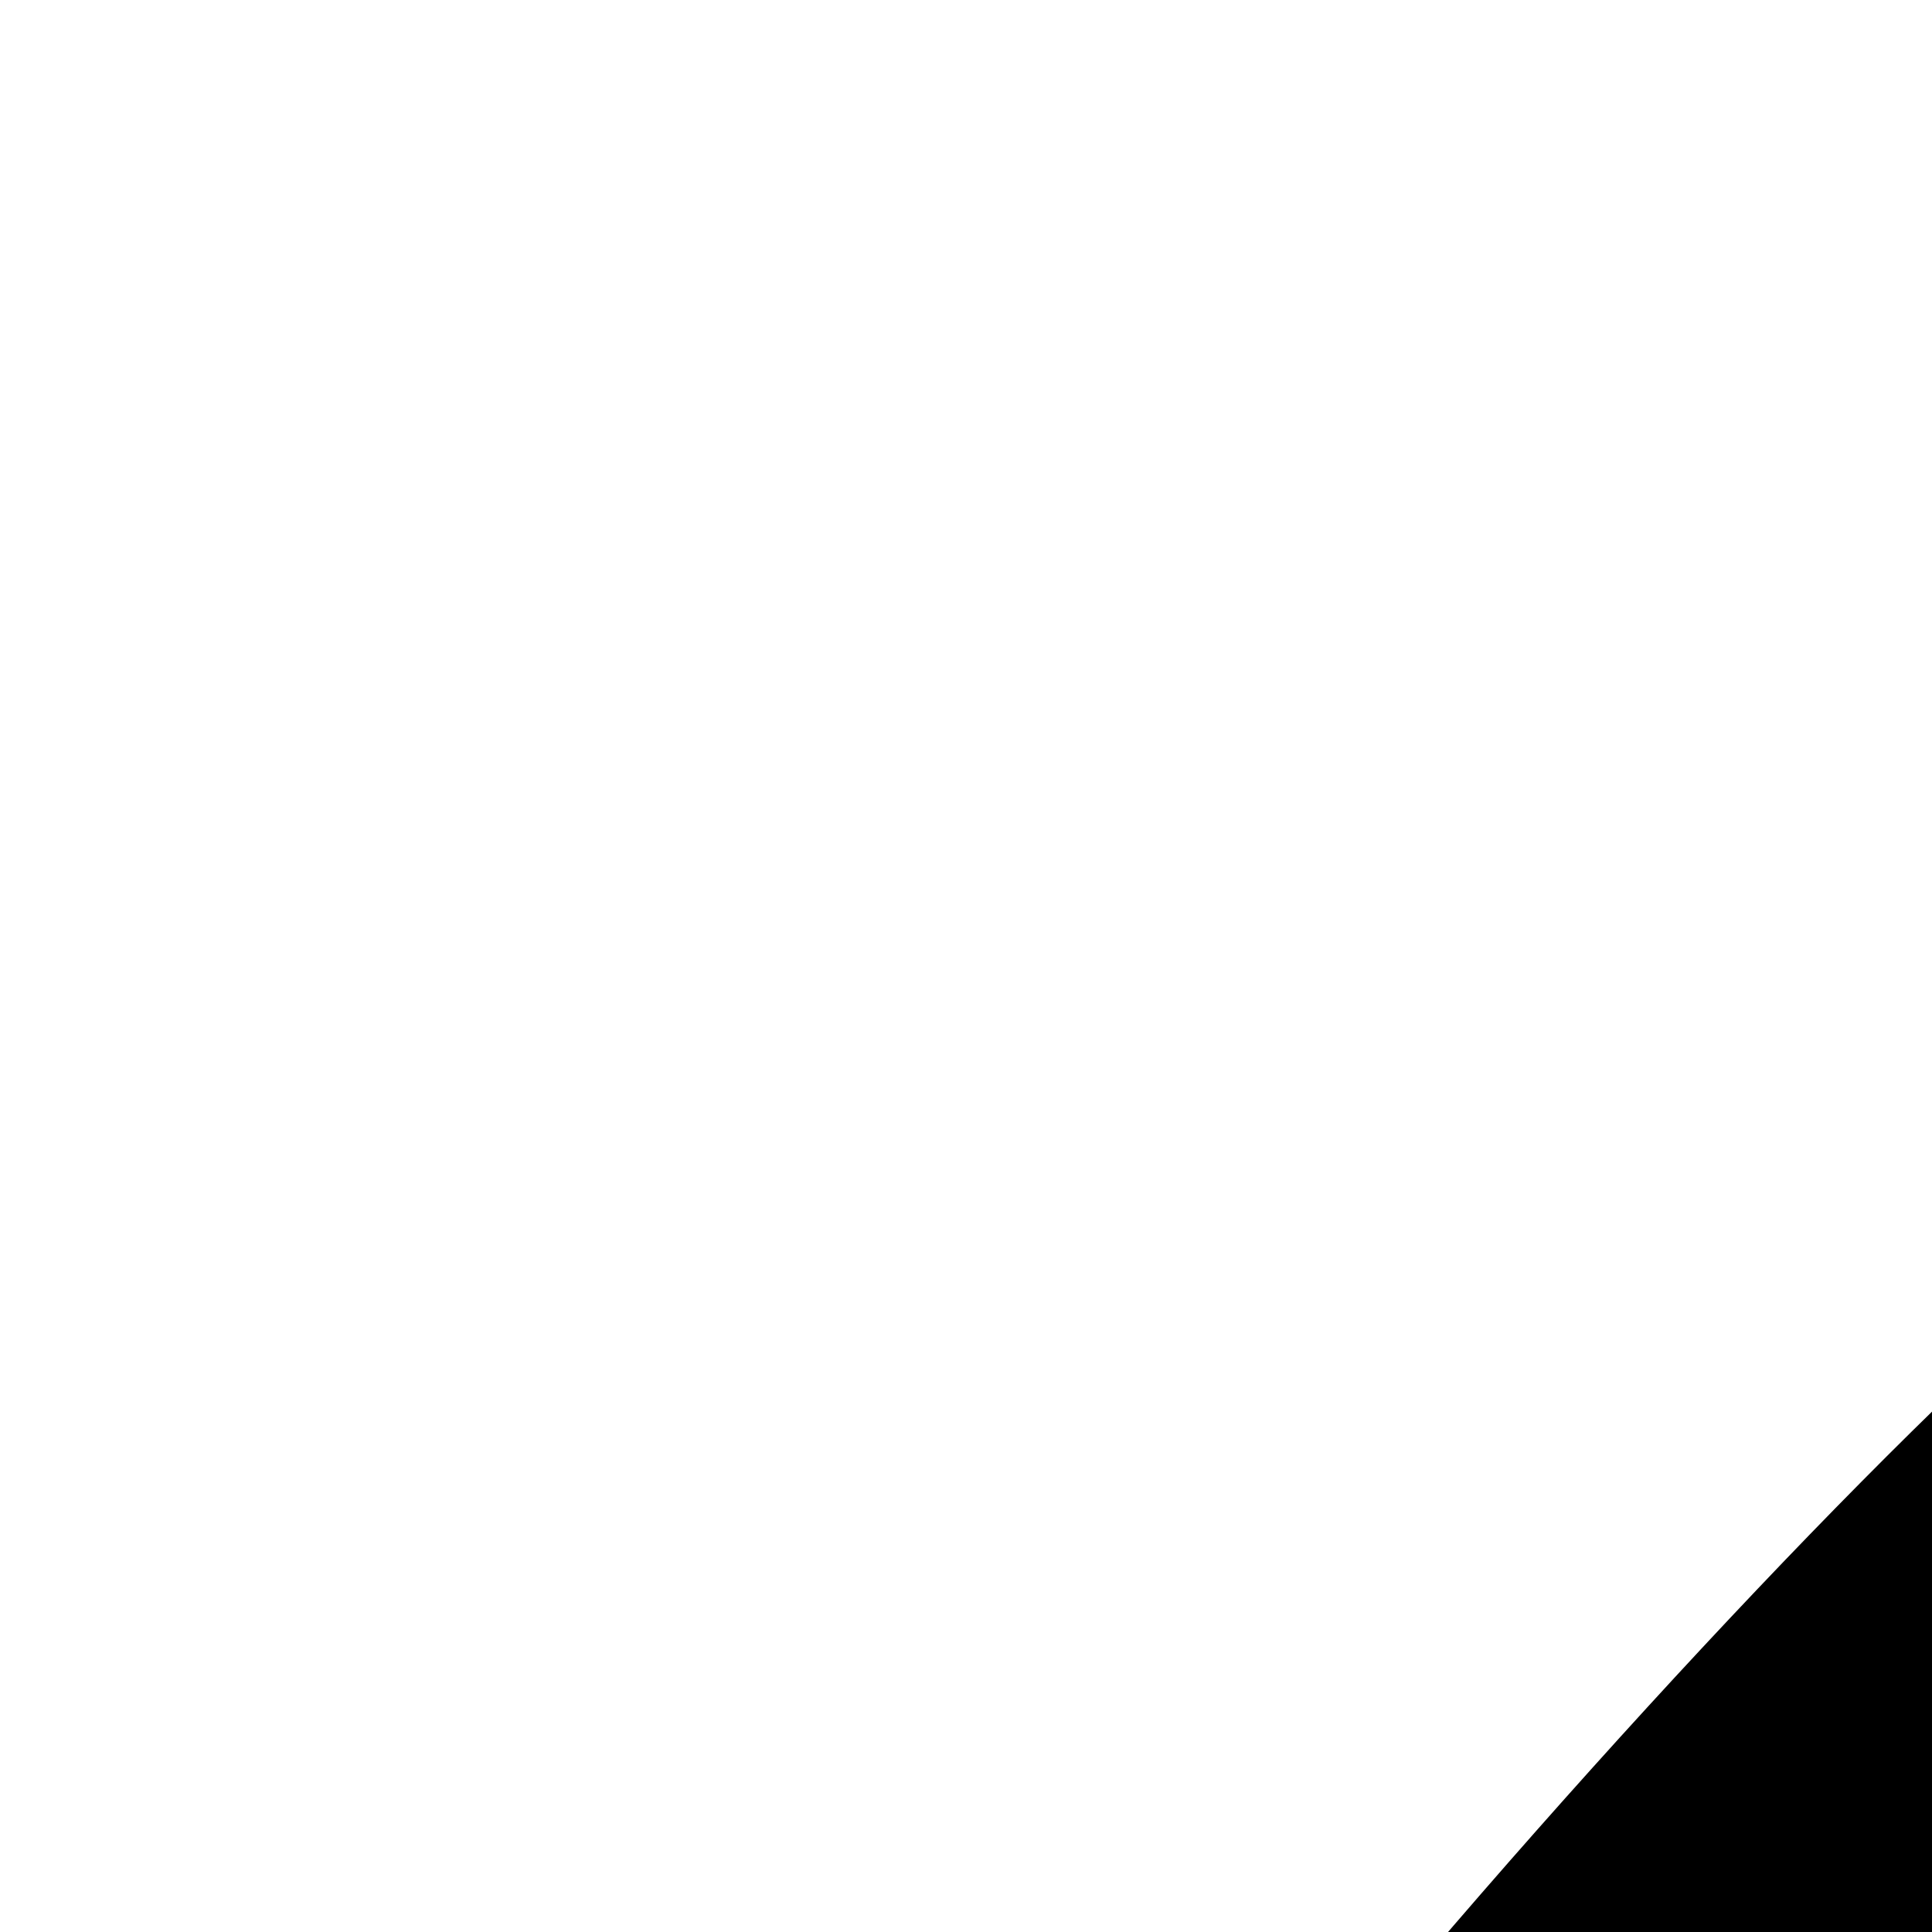
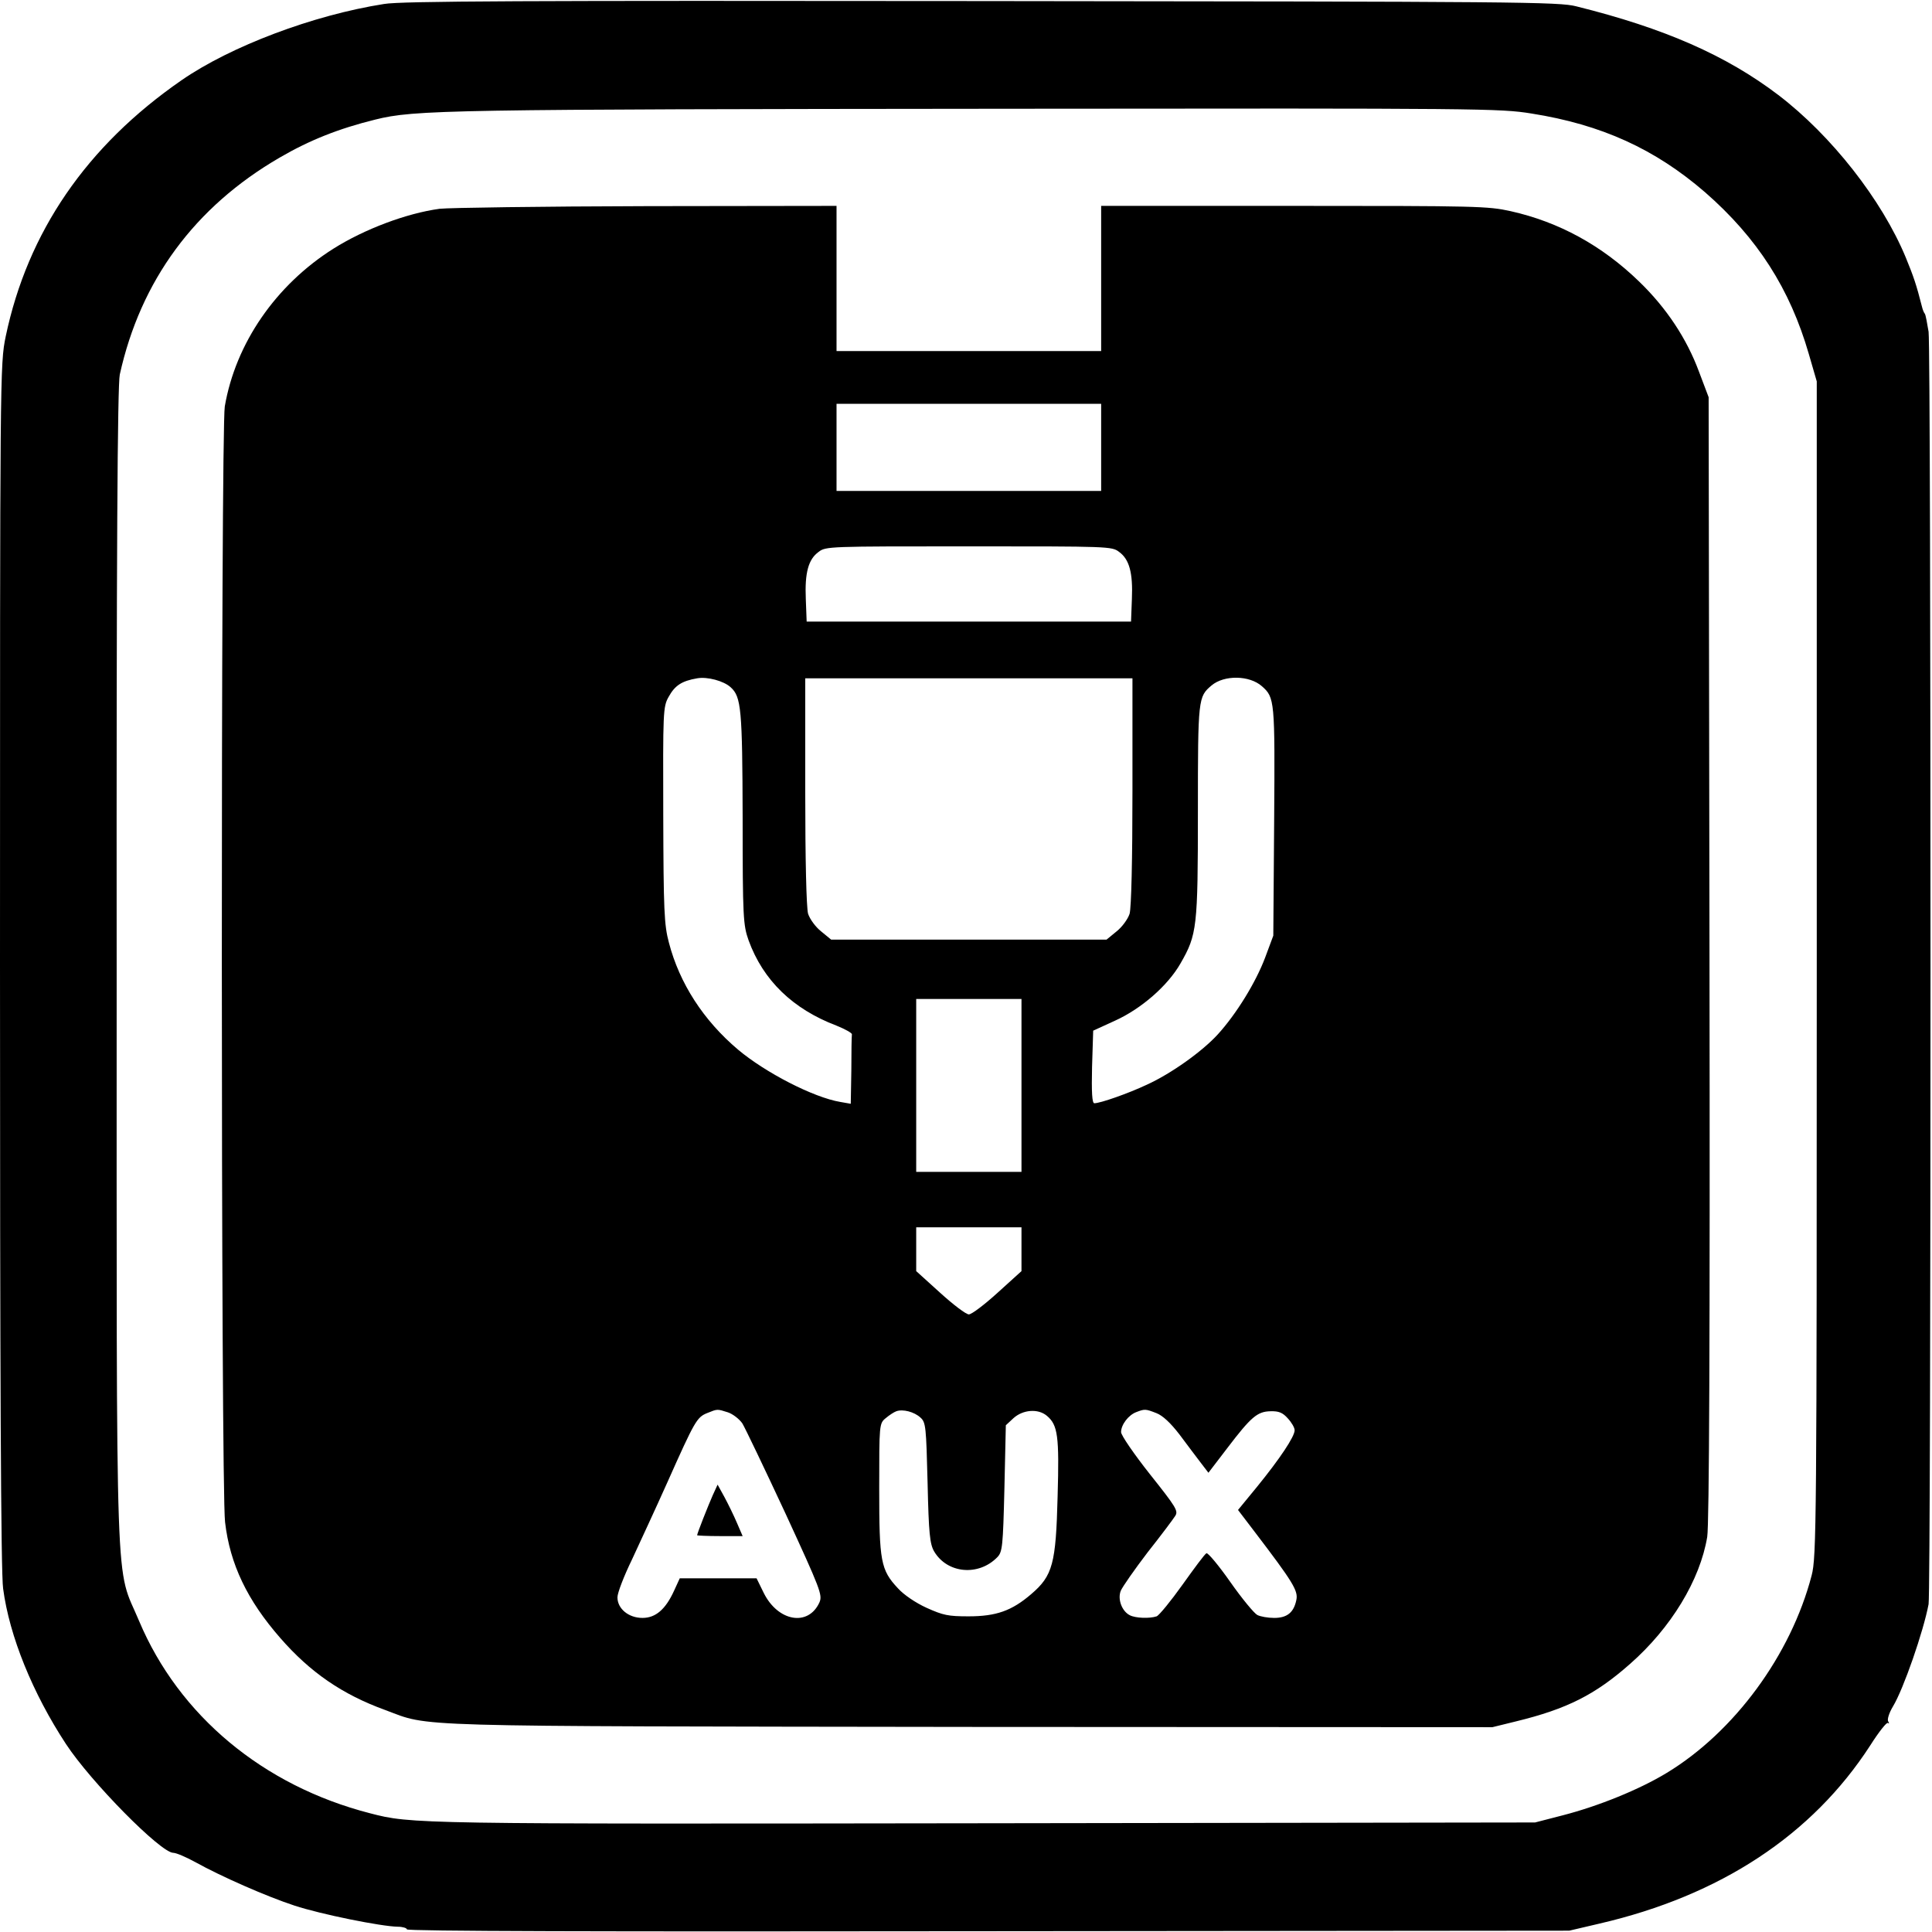
<svg xmlns="http://www.w3.org/2000/svg" viewBox="0 0 512 512" shape-rendering="geometricPrecision" text-rendering="geometricPrecision" image-rendering="optimizeQuality" fill-rule="evenodd" clip-rule="evenodd">
-   <g>
+   <g transform="translate(0,512) scale(0.075405,-0.069945)" fill="#000000" stroke="none">
    <path d="M1350 7305 c-249 -42 -539 -160 -712 -289 -334 -249 -541 -575 -618 -971 -20 -105 -20 -132 -20 -2383 0 -1533 3 -2305 11 -2361 22 -180 104 -397 221 -589 87 -143 333 -412 377 -412 10 0 45 -16 77 -35 90 -54 250 -130 349 -165 93 -33 305 -79 363 -80 17 0 32 -5 32 -10 0 -7 664 -9 2043 -7 l2042 2 107 27 c424 106 747 335 951 675 30 51 58 89 62 85 5 -4 5 -1 1 6 -4 7 3 32 17 57 37 66 107 284 125 387 9 57 9 4746 0 4821 -5 32 -10 63 -13 68 -4 5 -8 17 -10 26 -20 85 -30 116 -57 187 -84 219 -262 463 -448 616 -183 150 -400 253 -710 336 -61 17 -194 18 -2090 20 -1613 2 -2040 0 -2100 -11z m4032 -415 c247 -42 435 -135 610 -298 185 -174 299 -367 365 -613 l28 -104 0 -2225 c0 -2108 -1 -2229 -18 -2299 -73 -302 -272 -593 -509 -748 -96 -63 -240 -126 -366 -161 l-97 -27 -1935 -3 c-2004 -3 -2014 -3 -2160 38 -375 104 -671 370 -811 728 -85 219 -79 6 -79 2478 -1 1575 3 2205 11 2245 73 356 263 635 562 822 105 66 208 110 336 144 138 37 250 39 2228 41 1667 2 1725 1 1835 -18z" />
    <path d="M1545 6529 c-116 -17 -264 -77 -373 -151 -203 -138 -344 -359 -382 -598 -14 -92 -14 -4096 1 -4227 17 -159 78 -296 194 -439 105 -130 218 -214 369 -273 162 -65 44 -61 2060 -64 l1831 -1 83 22 c179 47 278 101 400 217 145 137 247 319 272 482 7 46 10 748 8 2193 l-3 2125 -34 97 c-43 125 -114 241 -210 341 -131 137 -282 226 -452 267 -80 19 -117 20 -761 20 l-678 0 0 -275 0 -275 -465 0 -465 0 0 275 0 275 -667 -1 c-368 -1 -695 -6 -728 -10z m2325 -904 l0 -165 -465 0 -465 0 0 165 0 165 465 0 465 0 0 -165z m63 -396 c36 -28 49 -79 45 -179 l-3 -85 -570 0 -570 0 -3 85 c-4 100 9 151 45 179 25 21 36 21 528 21 492 0 503 0 528 -21z m-1365 -513 c37 -36 41 -82 42 -494 0 -380 2 -407 21 -465 51 -151 155 -260 309 -323 30 -13 55 -28 54 -33 -1 -6 -2 -68 -2 -137 l-2 -126 -37 7 c-94 17 -263 111 -359 198 -122 111 -206 252 -243 405 -17 68 -19 123 -20 485 -1 390 -1 409 19 447 22 43 46 60 100 70 36 7 94 -10 118 -34z m1867 4 c45 -43 46 -52 43 -511 l-3 -434 -29 -84 c-33 -94 -101 -213 -166 -290 -54 -64 -164 -149 -250 -191 -65 -33 -163 -70 -184 -70 -8 0 -10 43 -8 137 l4 138 77 38 c92 45 185 132 230 217 58 109 61 135 61 578 0 427 1 432 48 475 44 40 133 39 177 -3z m-455 -397 c0 -260 -4 -442 -10 -465 -6 -20 -26 -50 -46 -67 l-35 -31 -484 0 -484 0 -35 31 c-20 17 -40 47 -46 67 -6 23 -10 205 -10 465 l0 427 575 0 575 0 0 -427z m-390 -1115 l0 -328 -185 0 -185 0 0 328 0 327 185 0 185 0 0 -327z m0 -621 l0 -83 -84 -82 c-46 -45 -91 -82 -101 -82 -10 0 -55 37 -101 82 l-84 82 0 83 0 83 185 0 185 0 0 -83z m-1032 -618 c17 -6 40 -25 51 -42 10 -18 78 -171 151 -340 124 -290 131 -310 120 -338 -39 -93 -146 -73 -196 36 l-25 55 -135 0 -135 0 -20 -47 c-30 -71 -65 -103 -111 -103 -49 0 -88 35 -88 78 0 17 23 81 51 143 27 63 84 195 125 294 96 232 103 245 139 261 37 16 35 16 73 3z m677 -20 c19 -18 20 -36 25 -247 4 -193 8 -232 23 -260 46 -84 156 -95 222 -22 18 20 20 40 25 261 l5 239 27 27 c33 32 86 37 117 9 39 -35 44 -77 38 -305 -6 -256 -17 -301 -93 -371 -68 -63 -123 -84 -220 -84 -72 0 -89 4 -147 32 -39 19 -81 50 -101 74 -61 70 -66 102 -66 378 0 243 0 247 23 267 12 11 29 23 37 26 23 9 63 -2 85 -24z m829 17 c22 -9 50 -37 82 -82 26 -38 60 -86 74 -106 l27 -38 66 93 c84 119 106 139 152 140 29 1 43 -5 61 -27 13 -15 24 -35 24 -45 0 -24 -52 -108 -132 -214 l-67 -88 58 -82 c135 -191 154 -224 147 -259 -9 -48 -33 -68 -78 -68 -22 0 -48 5 -59 11 -11 6 -54 62 -95 125 -41 63 -79 112 -84 109 -6 -3 -43 -57 -84 -119 -41 -62 -82 -116 -91 -120 -25 -9 -74 -7 -94 4 -28 15 -44 61 -32 93 6 15 48 80 94 145 47 64 90 126 97 138 12 19 4 33 -89 159 -55 75 -101 147 -101 159 0 28 26 65 54 76 29 12 32 12 70 -4z" />
    <path d="M2505 1655 c-16 -39 -55 -145 -55 -152 0 -1 36 -3 80 -3 l80 0 -20 50 c-11 28 -31 72 -44 98 l-24 47 -17 -40z" />
  </g>
</svg>
